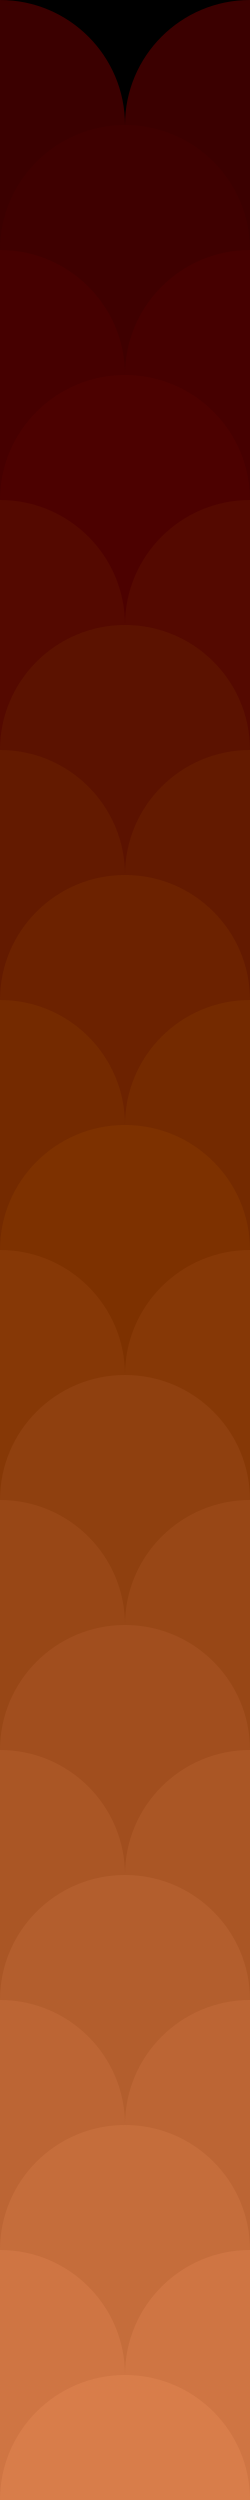
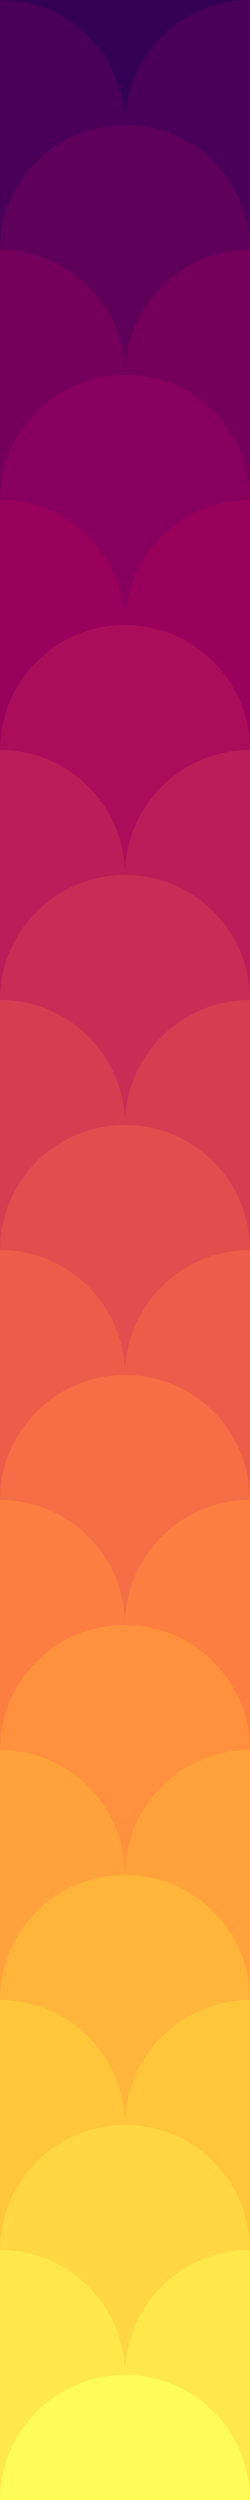
<svg xmlns="http://www.w3.org/2000/svg" viewBox="0 0 100 1000">
-   <rect fill="#000000" width="100" height="1000" />
+   <rect fill="#330055" width="100" height="1000" />
  <g fill-opacity="1">
-     <circle fill="#000000" cx="50" cy="0" r="50" />
-     <g fill="#3b0000">
+     <circle fill="#330055" cx="50" cy="0" r="50" />
+     <g fill="#4a0059">
      <circle cx="0" cy="50" r="50" />
      <circle cx="100" cy="50" r="50" />
    </g>
-     <circle fill="#3f0000" cx="50" cy="100" r="50" />
-     <g fill="#460000">
+     <circle fill="#5f005b" cx="50" cy="100" r="50" />
+     <g fill="#74005c">
      <circle cx="0" cy="150" r="50" />
      <circle cx="100" cy="150" r="50" />
    </g>
-     <circle fill="#4c0100" cx="50" cy="200" r="50" />
-     <g fill="#540900">
+     <circle fill="#87005d" cx="50" cy="200" r="50" />
+     <g fill="#99005c">
      <circle cx="0" cy="250" r="50" />
      <circle cx="100" cy="250" r="50" />
    </g>
-     <circle fill="#5b1200" cx="50" cy="300" r="50" />
-     <g fill="#631a00">
+     <circle fill="#aa0d5a" cx="50" cy="300" r="50" />
+     <g fill="#ba1e58">
      <circle cx="0" cy="350" r="50" />
      <circle cx="100" cy="350" r="50" />
    </g>
-     <circle fill="#6c2200" cx="50" cy="400" r="50" />
-     <g fill="#742a00">
+     <circle fill="#c92d55" cx="50" cy="400" r="50" />
+     <g fill="#d63d51">
      <circle cx="0" cy="450" r="50" />
      <circle cx="100" cy="450" r="50" />
    </g>
-     <circle fill="#7d3100" cx="50" cy="500" r="50" />
-     <g fill="#863806">
+     <circle fill="#e24d4d" cx="50" cy="500" r="50" />
+     <g fill="#ec5d49">
      <circle cx="0" cy="550" r="50" />
      <circle cx="100" cy="550" r="50" />
    </g>
-     <circle fill="#8f400f" cx="50" cy="600" r="50" />
-     <g fill="#984716">
+     <circle fill="#f56e45" cx="50" cy="600" r="50" />
+     <g fill="#fc7f41">
      <circle cx="0" cy="650" r="50" />
      <circle cx="100" cy="650" r="50" />
    </g>
-     <circle fill="#a14e1e" cx="50" cy="700" r="50" />
-     <g fill="#aa5625">
+     <circle fill="#ff903d" cx="50" cy="700" r="50" />
+     <g fill="#ffa23b">
      <circle cx="0" cy="750" r="50" />
      <circle cx="100" cy="750" r="50" />
    </g>
-     <circle fill="#b35e2d" cx="50" cy="800" r="50" />
-     <g fill="#bc6534">
+     <circle fill="#ffb43a" cx="50" cy="800" r="50" />
+     <g fill="#ffc63c">
      <circle cx="0" cy="850" r="50" />
      <circle cx="100" cy="850" r="50" />
    </g>
-     <circle fill="#c56d3b" cx="50" cy="900" r="50" />
-     <g fill="#cf7543">
+     <circle fill="#ffd742" cx="50" cy="900" r="50" />
+     <g fill="#ffe94a">
      <circle cx="0" cy="950" r="50" />
      <circle cx="100" cy="950" r="50" />
    </g>
-     <circle fill="#D87D4A" cx="50" cy="1000" r="50" />
+     <circle fill="#FFFB57" cx="50" cy="1000" r="50" />
  </g>
</svg>
